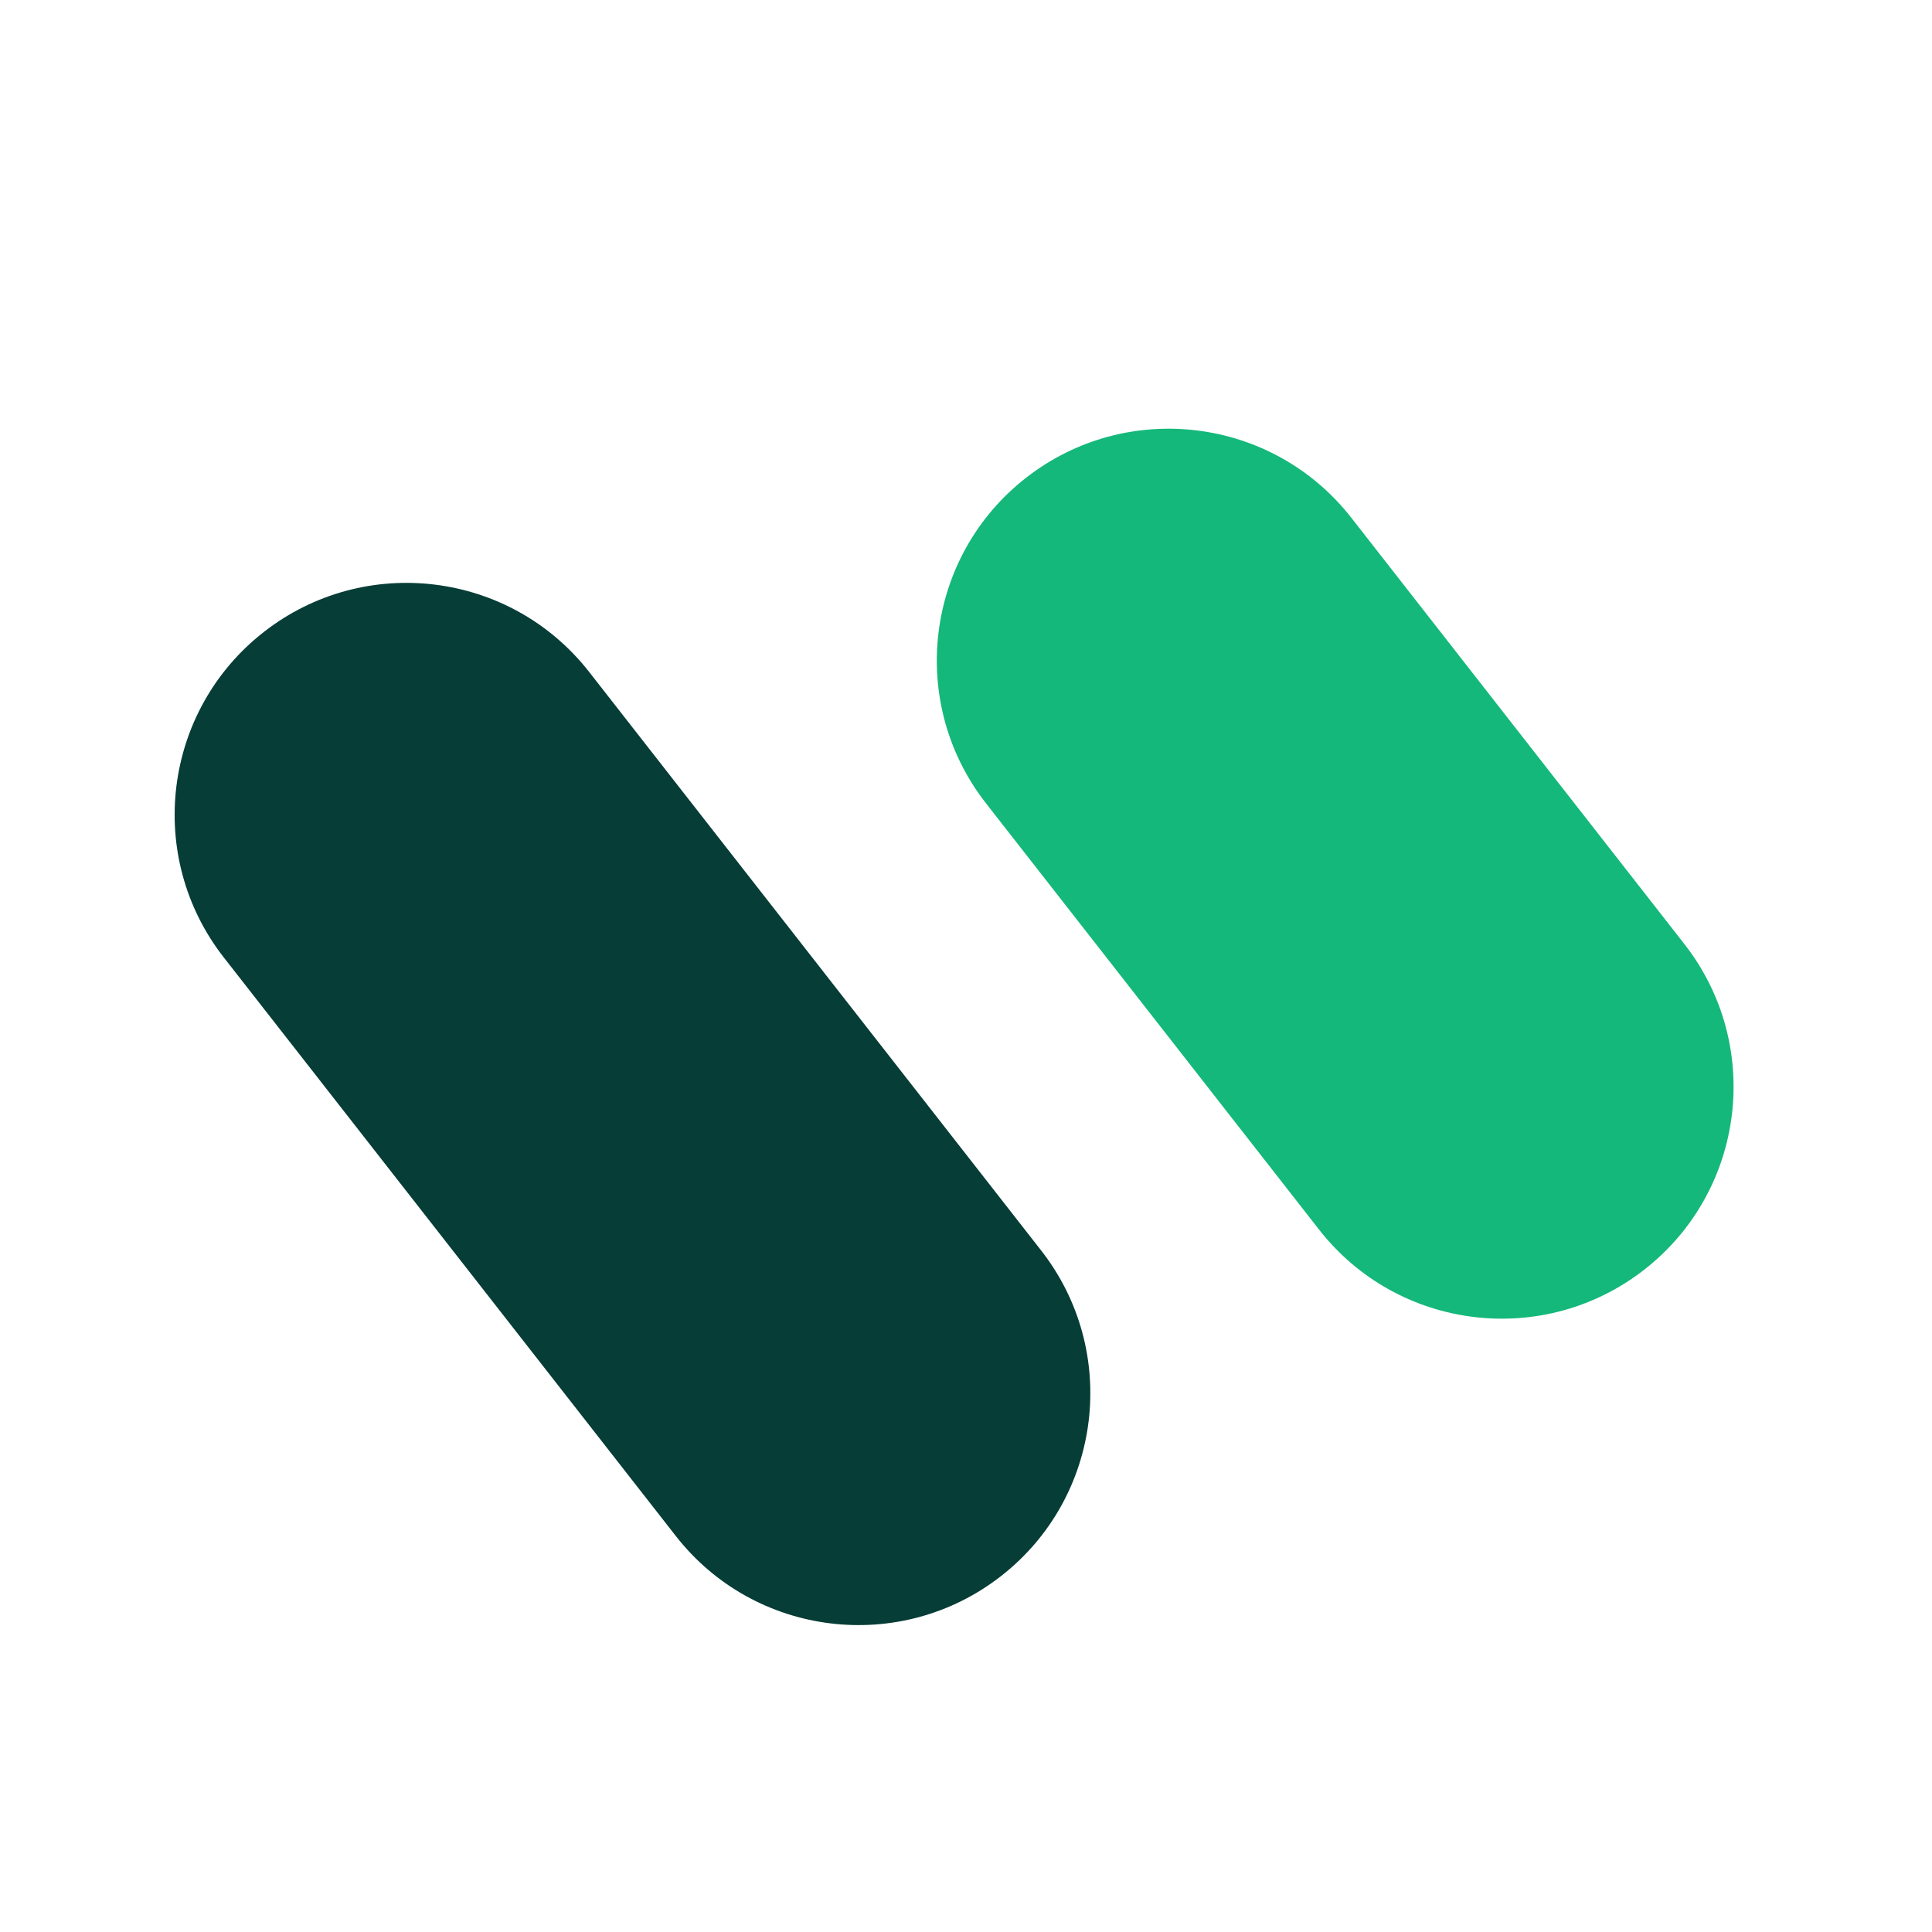
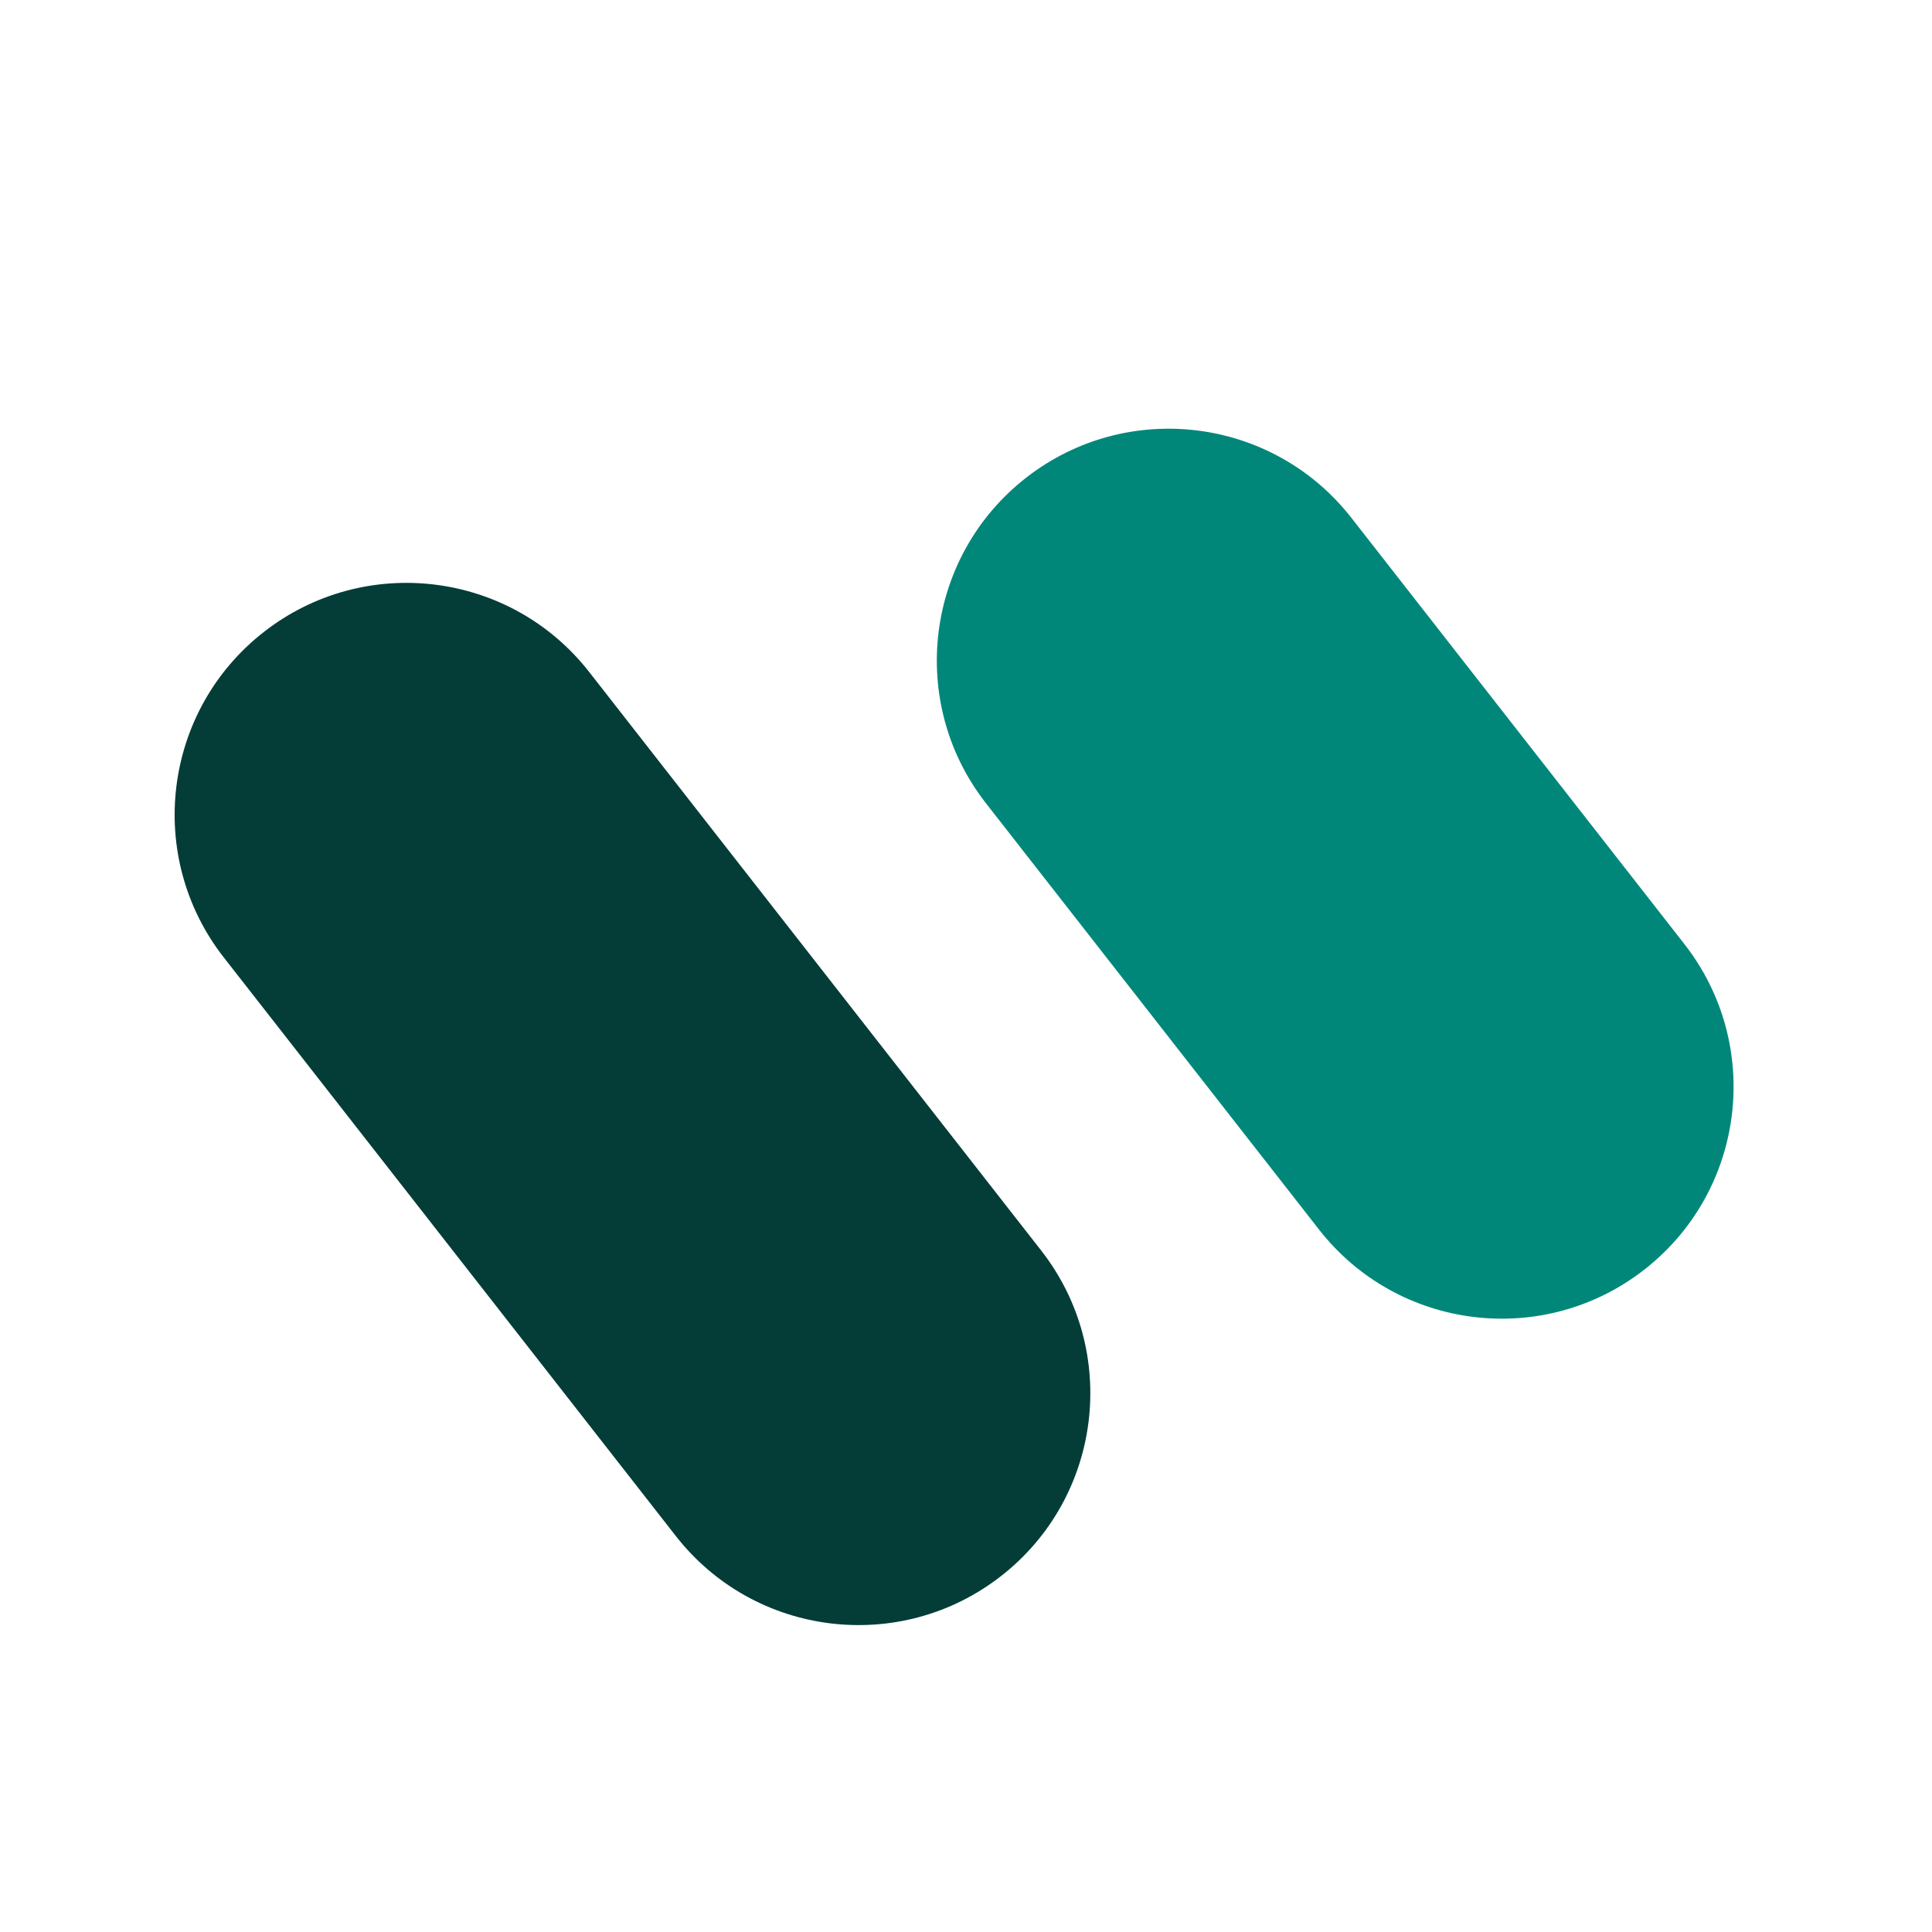
<svg xmlns="http://www.w3.org/2000/svg" viewBox="0 0 100 100" role="img" aria-label="Gestgo">
  <g transform="translate(50 50) rotate(-38)">
-     <rect x="-30" y="-36" width="24" height="62" rx="12" fill="#063D36" />
-     <rect x="6" y="-18" width="24" height="52" rx="12" fill="#14B87A" />
+     <rect x="-30" y="-36" width="24" height="62" rx="12" fill="#043D38" />
+     <rect x="6" y="-18" width="24" height="52" rx="12" fill="#00877A" />
  </g>
</svg>
